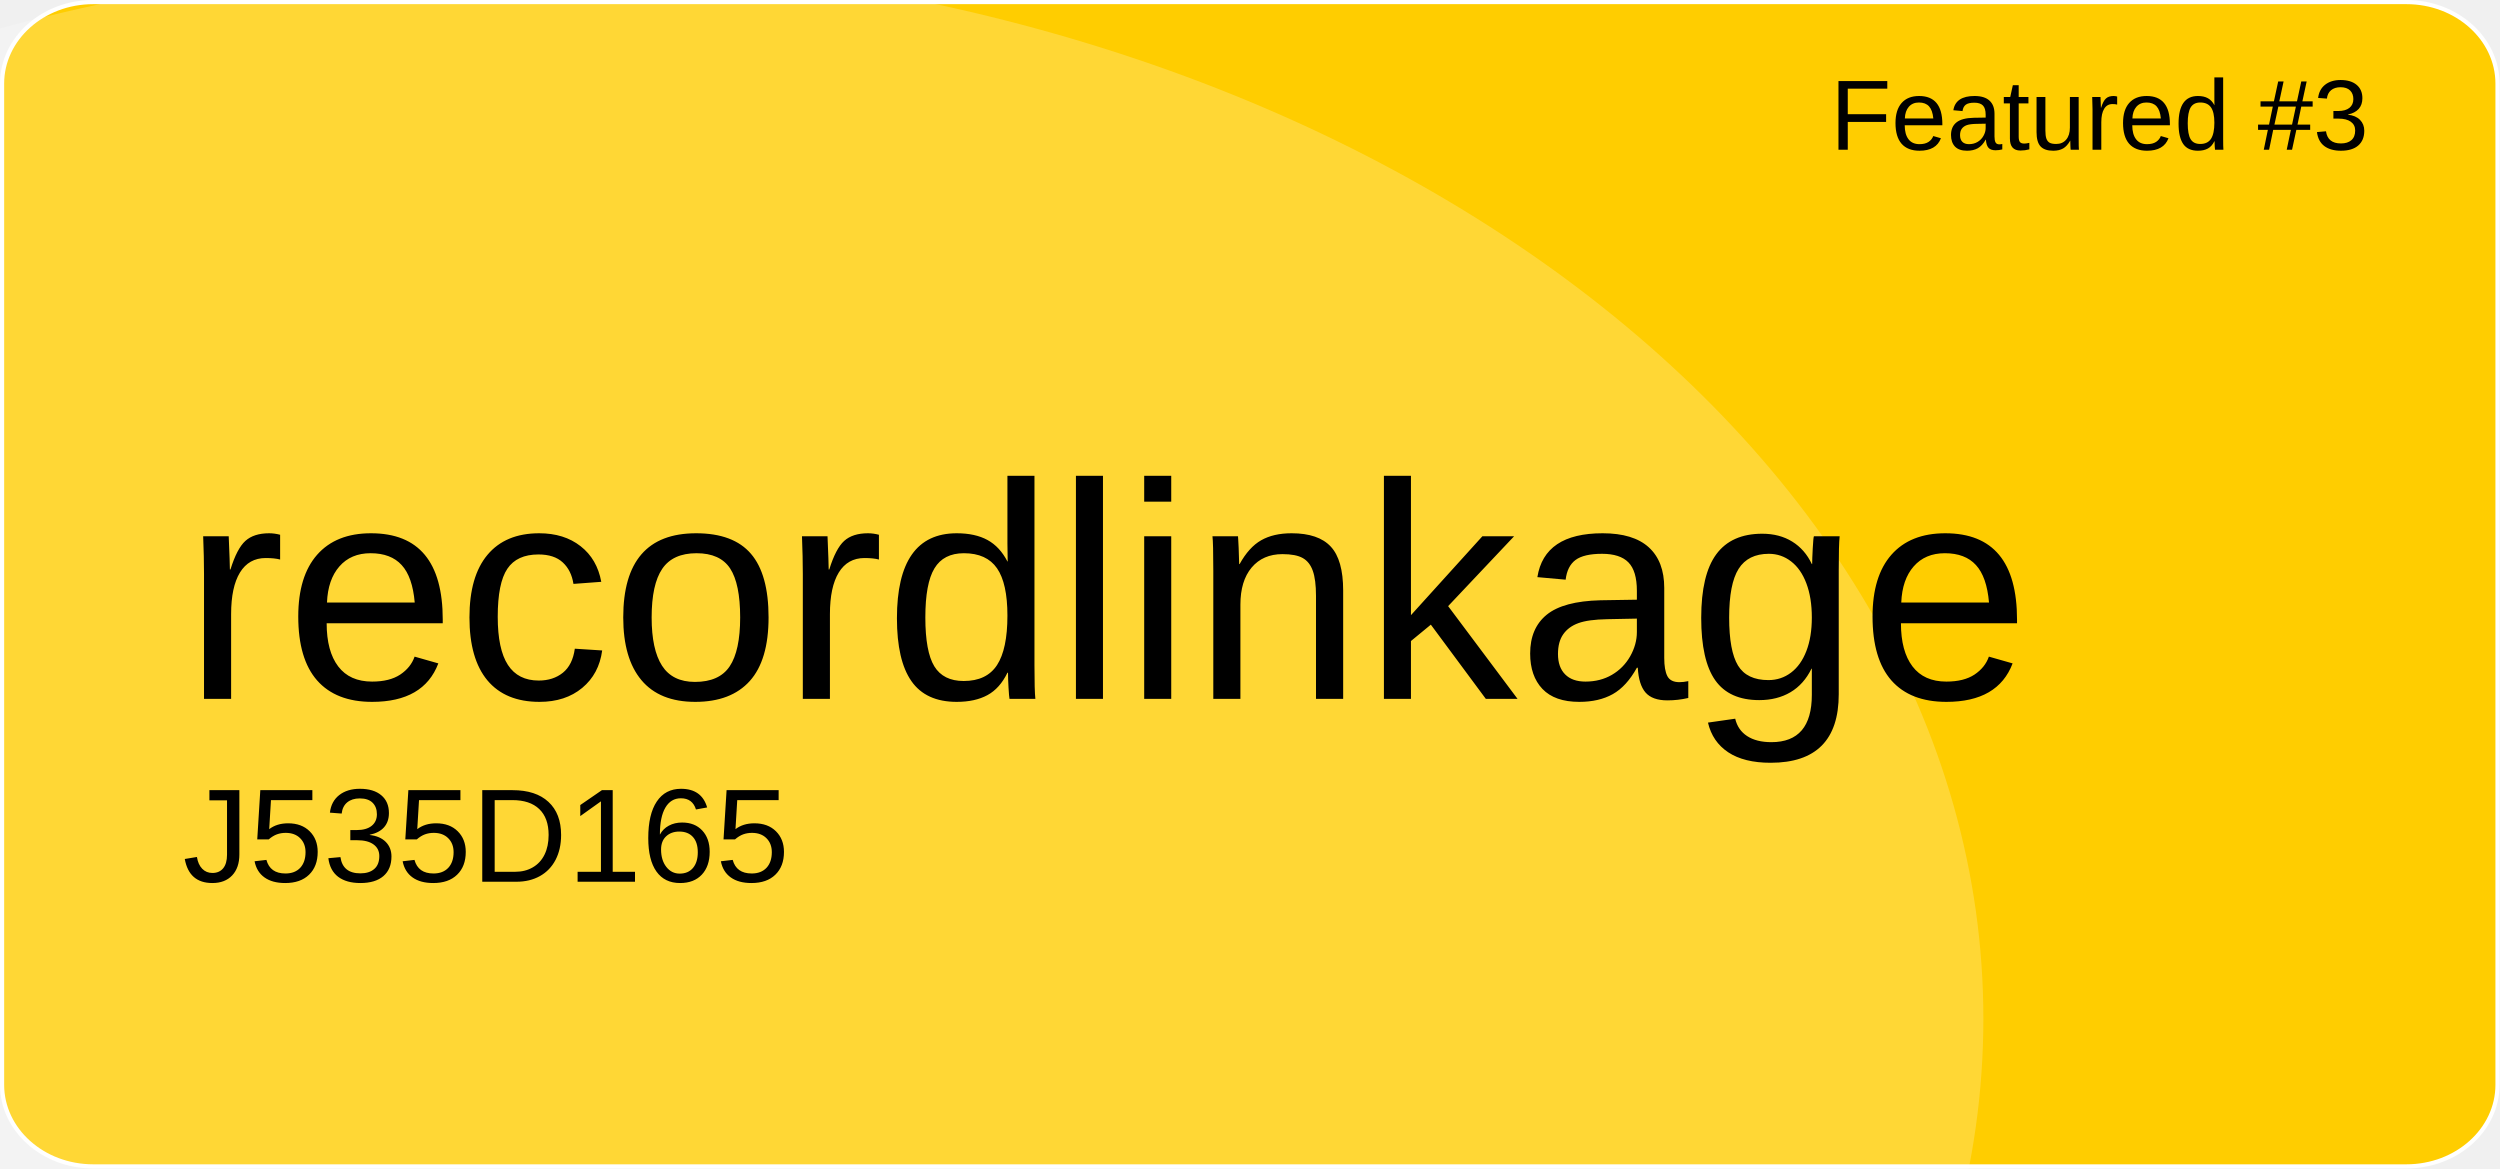
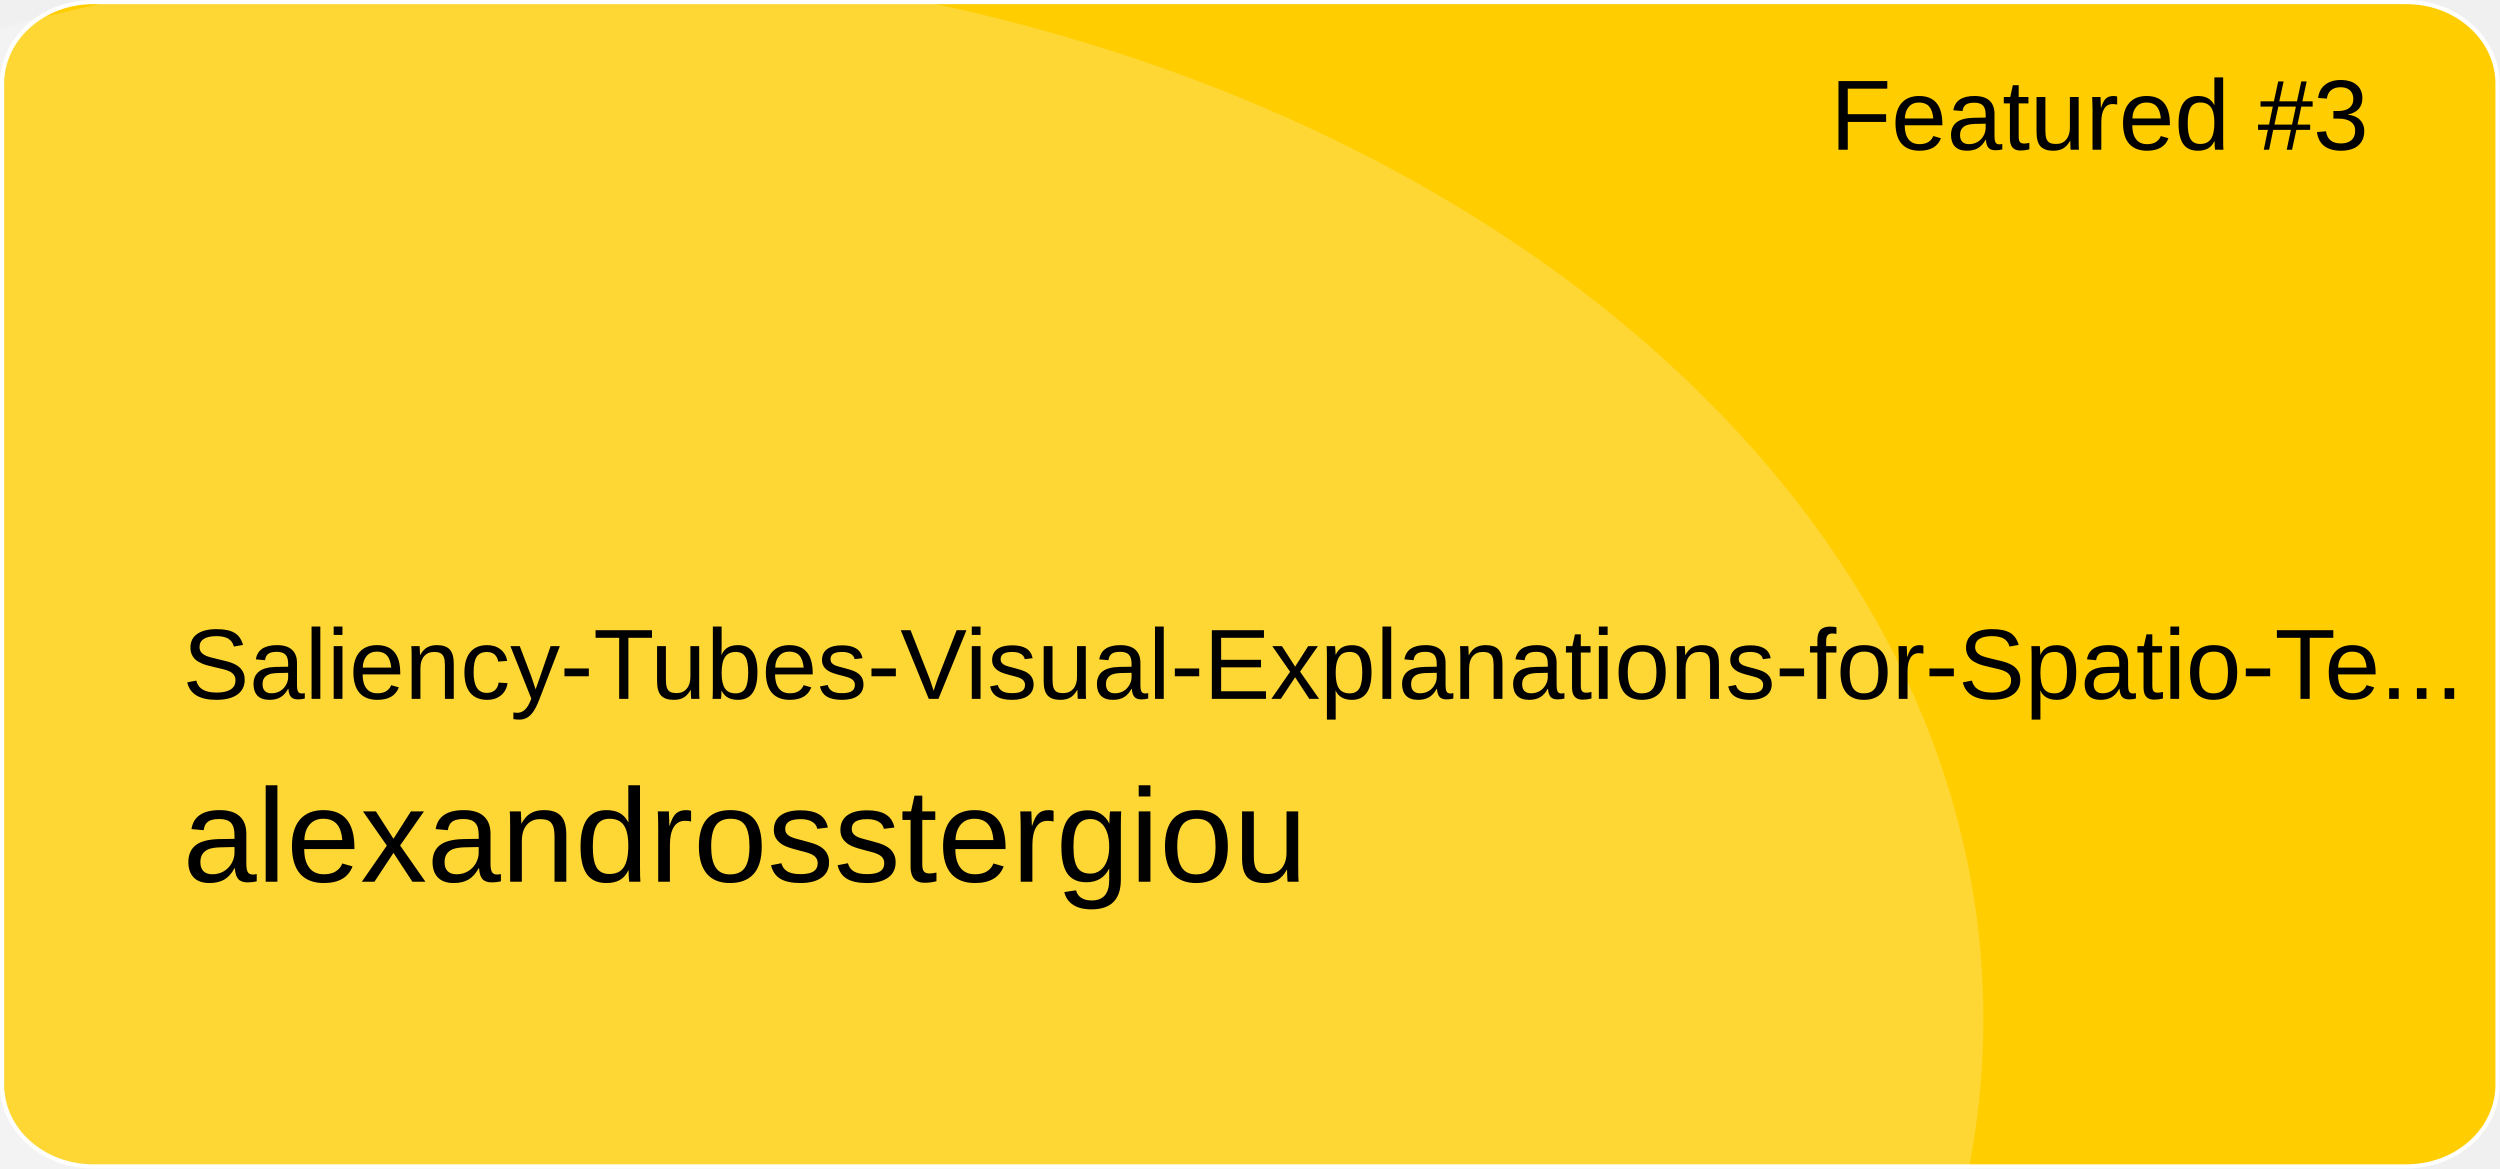
<svg xmlns="http://www.w3.org/2000/svg" version="1.1" id="a" x="0px" y="0px" viewBox="0 0 601 281" style="enable-background:new 0 0 601 281;" xml:space="preserve">
  <style type="text/css">
	.st0{fill:#FFCD00;stroke:#FFFFFF;stroke-miterlimit:10;}
	.st1{opacity:0.21;fill:#FFFFFF;enable-background:new    ;}
	.st2{font-family:'Arial';}
	.st3{font-size:24px;}
- 	.st4{font-size:74px;}
+ 	.st4{font-size:24px;}
	.st5{font-size:32px;}
</style>
  <path id="b" class="st0" d="M22.4,0.5h556.1c12.1,0,21.9,8.8,21.9,19.6v240.7c0,10.8-9.8,19.6-21.9,19.6H22.4  c-12.1,0-21.9-8.8-21.9-19.6V20.1C0.5,9.3,10.3,0.5,22.4,0.5z" />
  <ellipse class="st1" cx="124.5" cy="244.9" rx="352.3" ry="254.4" />
  <text transform="matrix(1 0 0 1 440 36)" class="st2 st3">Featured #3</text>
-   <text transform="matrix(1 0 0 1 43.92 168.01)" class="st2 st4">recordlinkage</text>
-   <text transform="matrix(1 0 0 1 43.92 211.97)" class="st2 st5">J535D165</text>
+   <text transform="matrix(1 0 0 1 43.92 168.01)" class="st2 st4">Saliency-Tubes-Visual-Explanations-for-Spatio-Te...</text>
+   <text transform="matrix(1 0 0 1 43.92 211.97)" class="st2 st5">alexandrosstergiou</text>
</svg>
